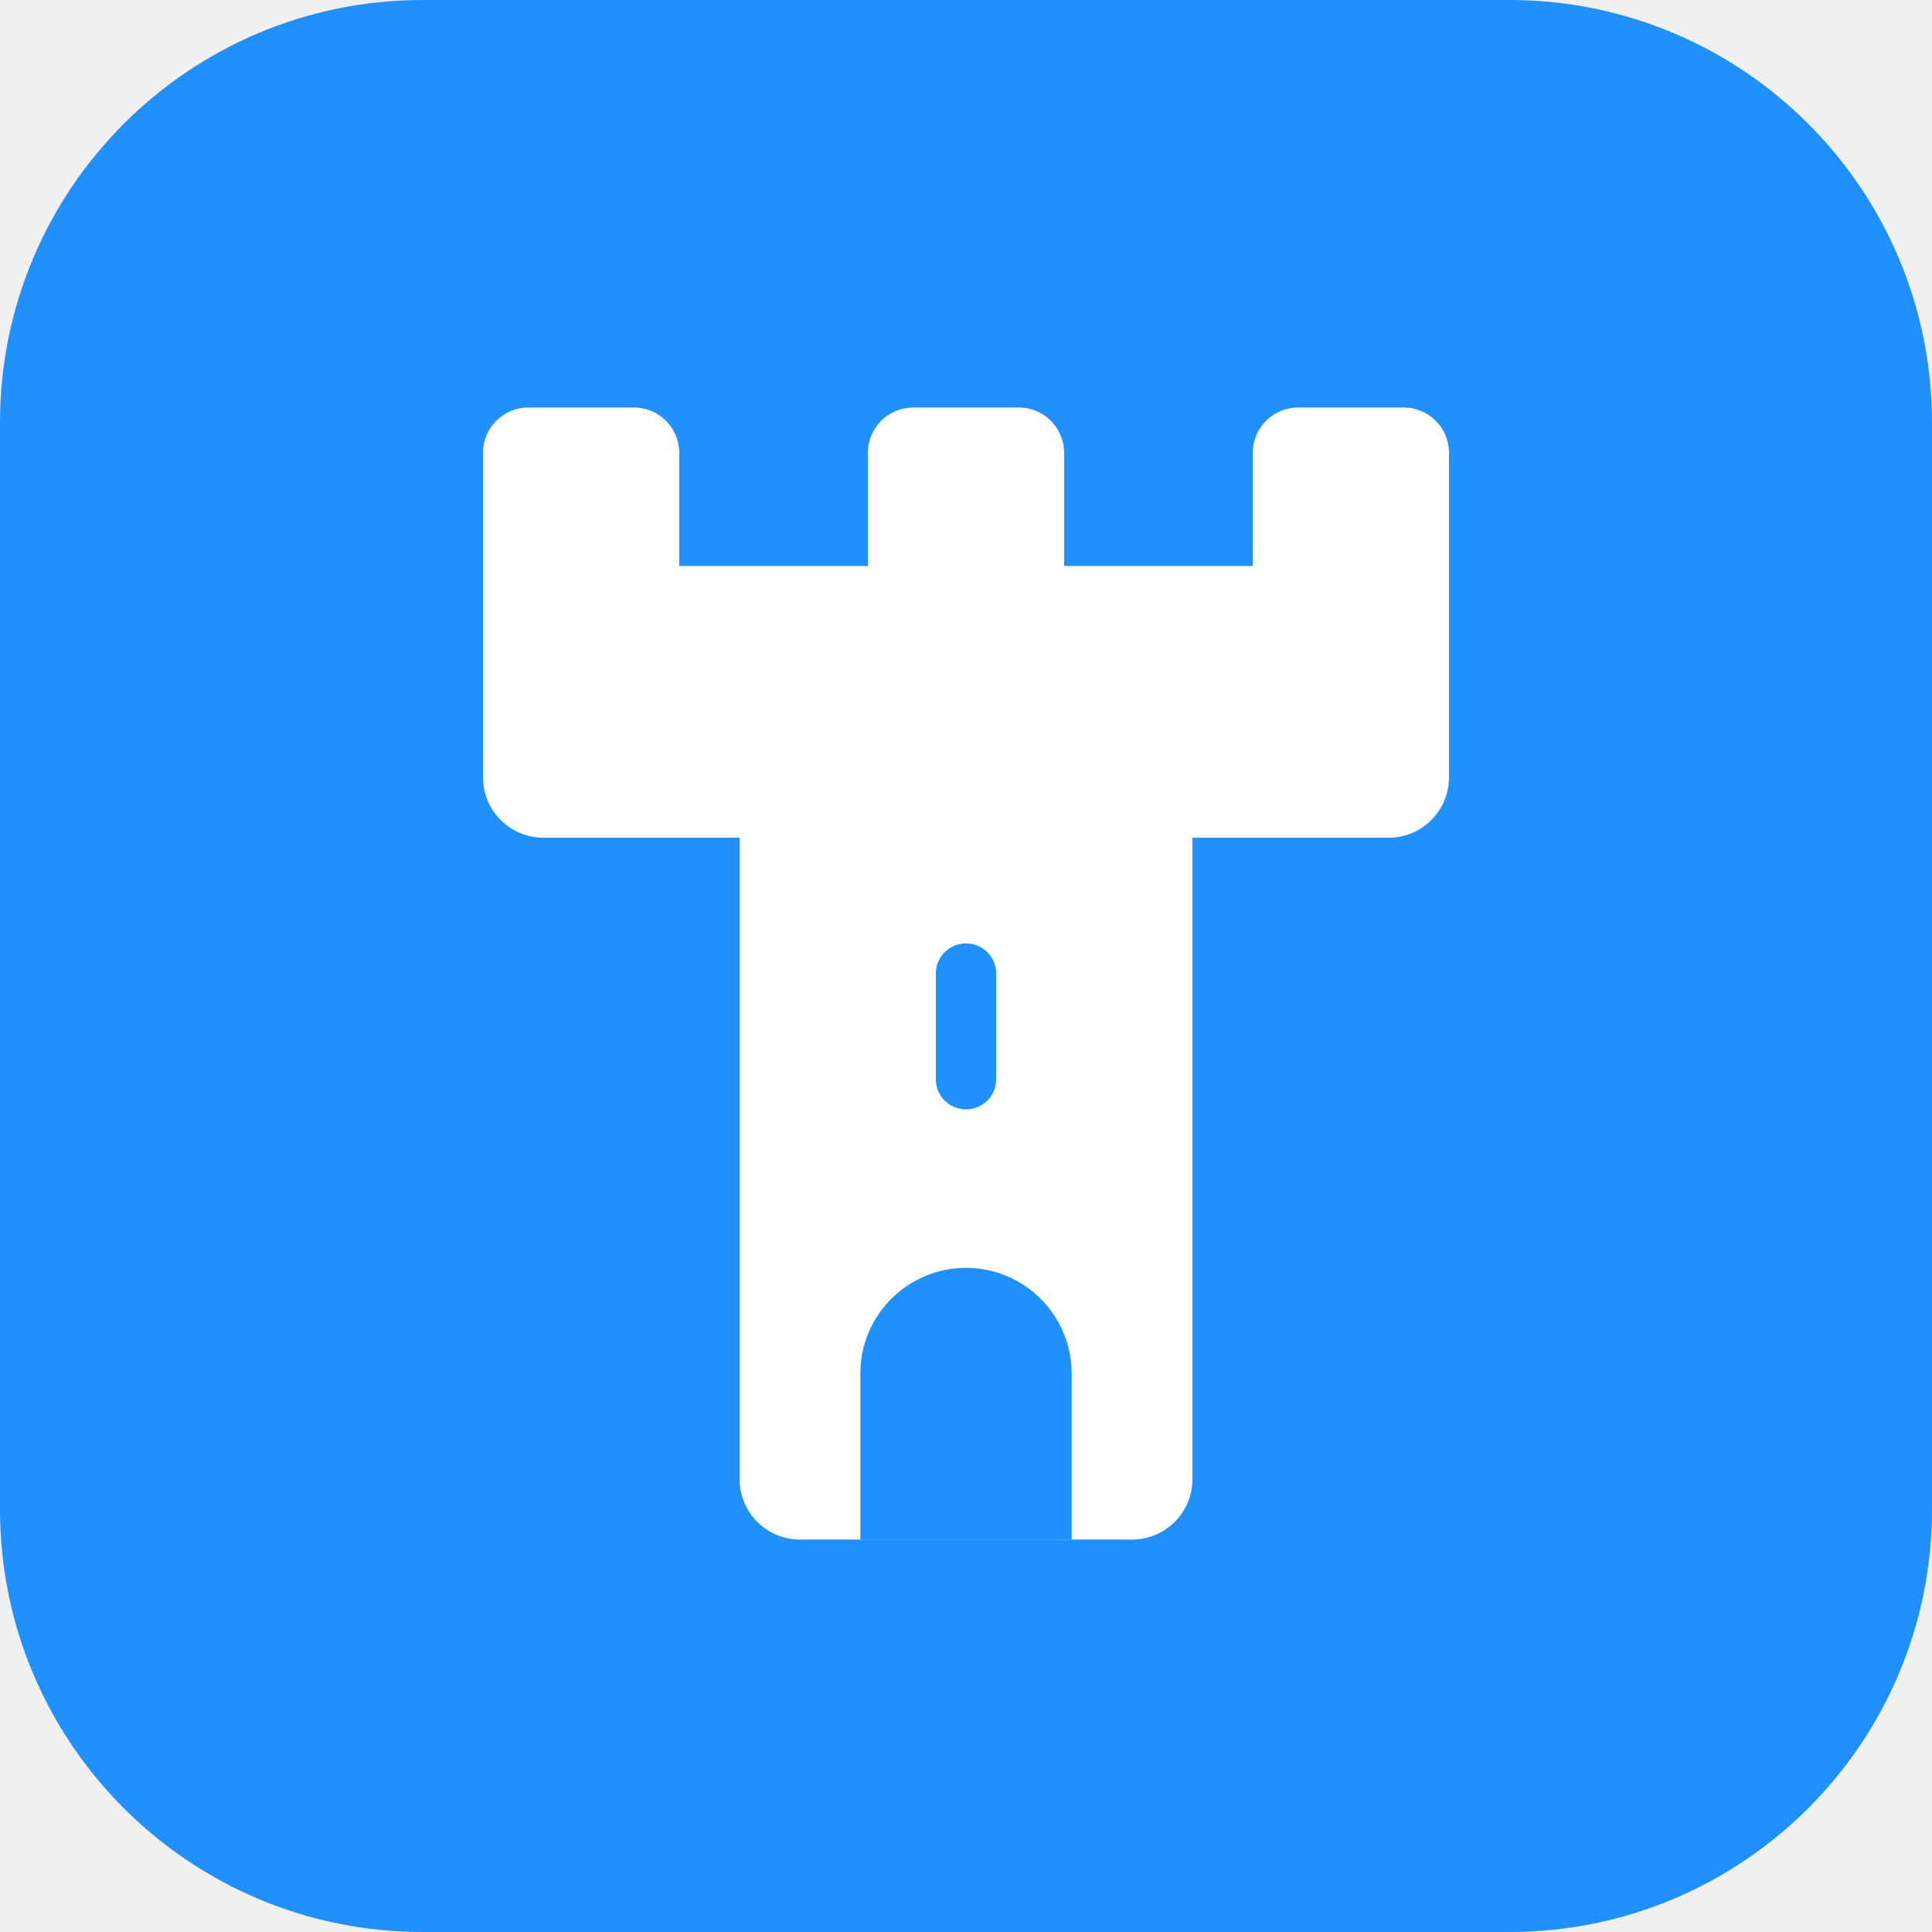
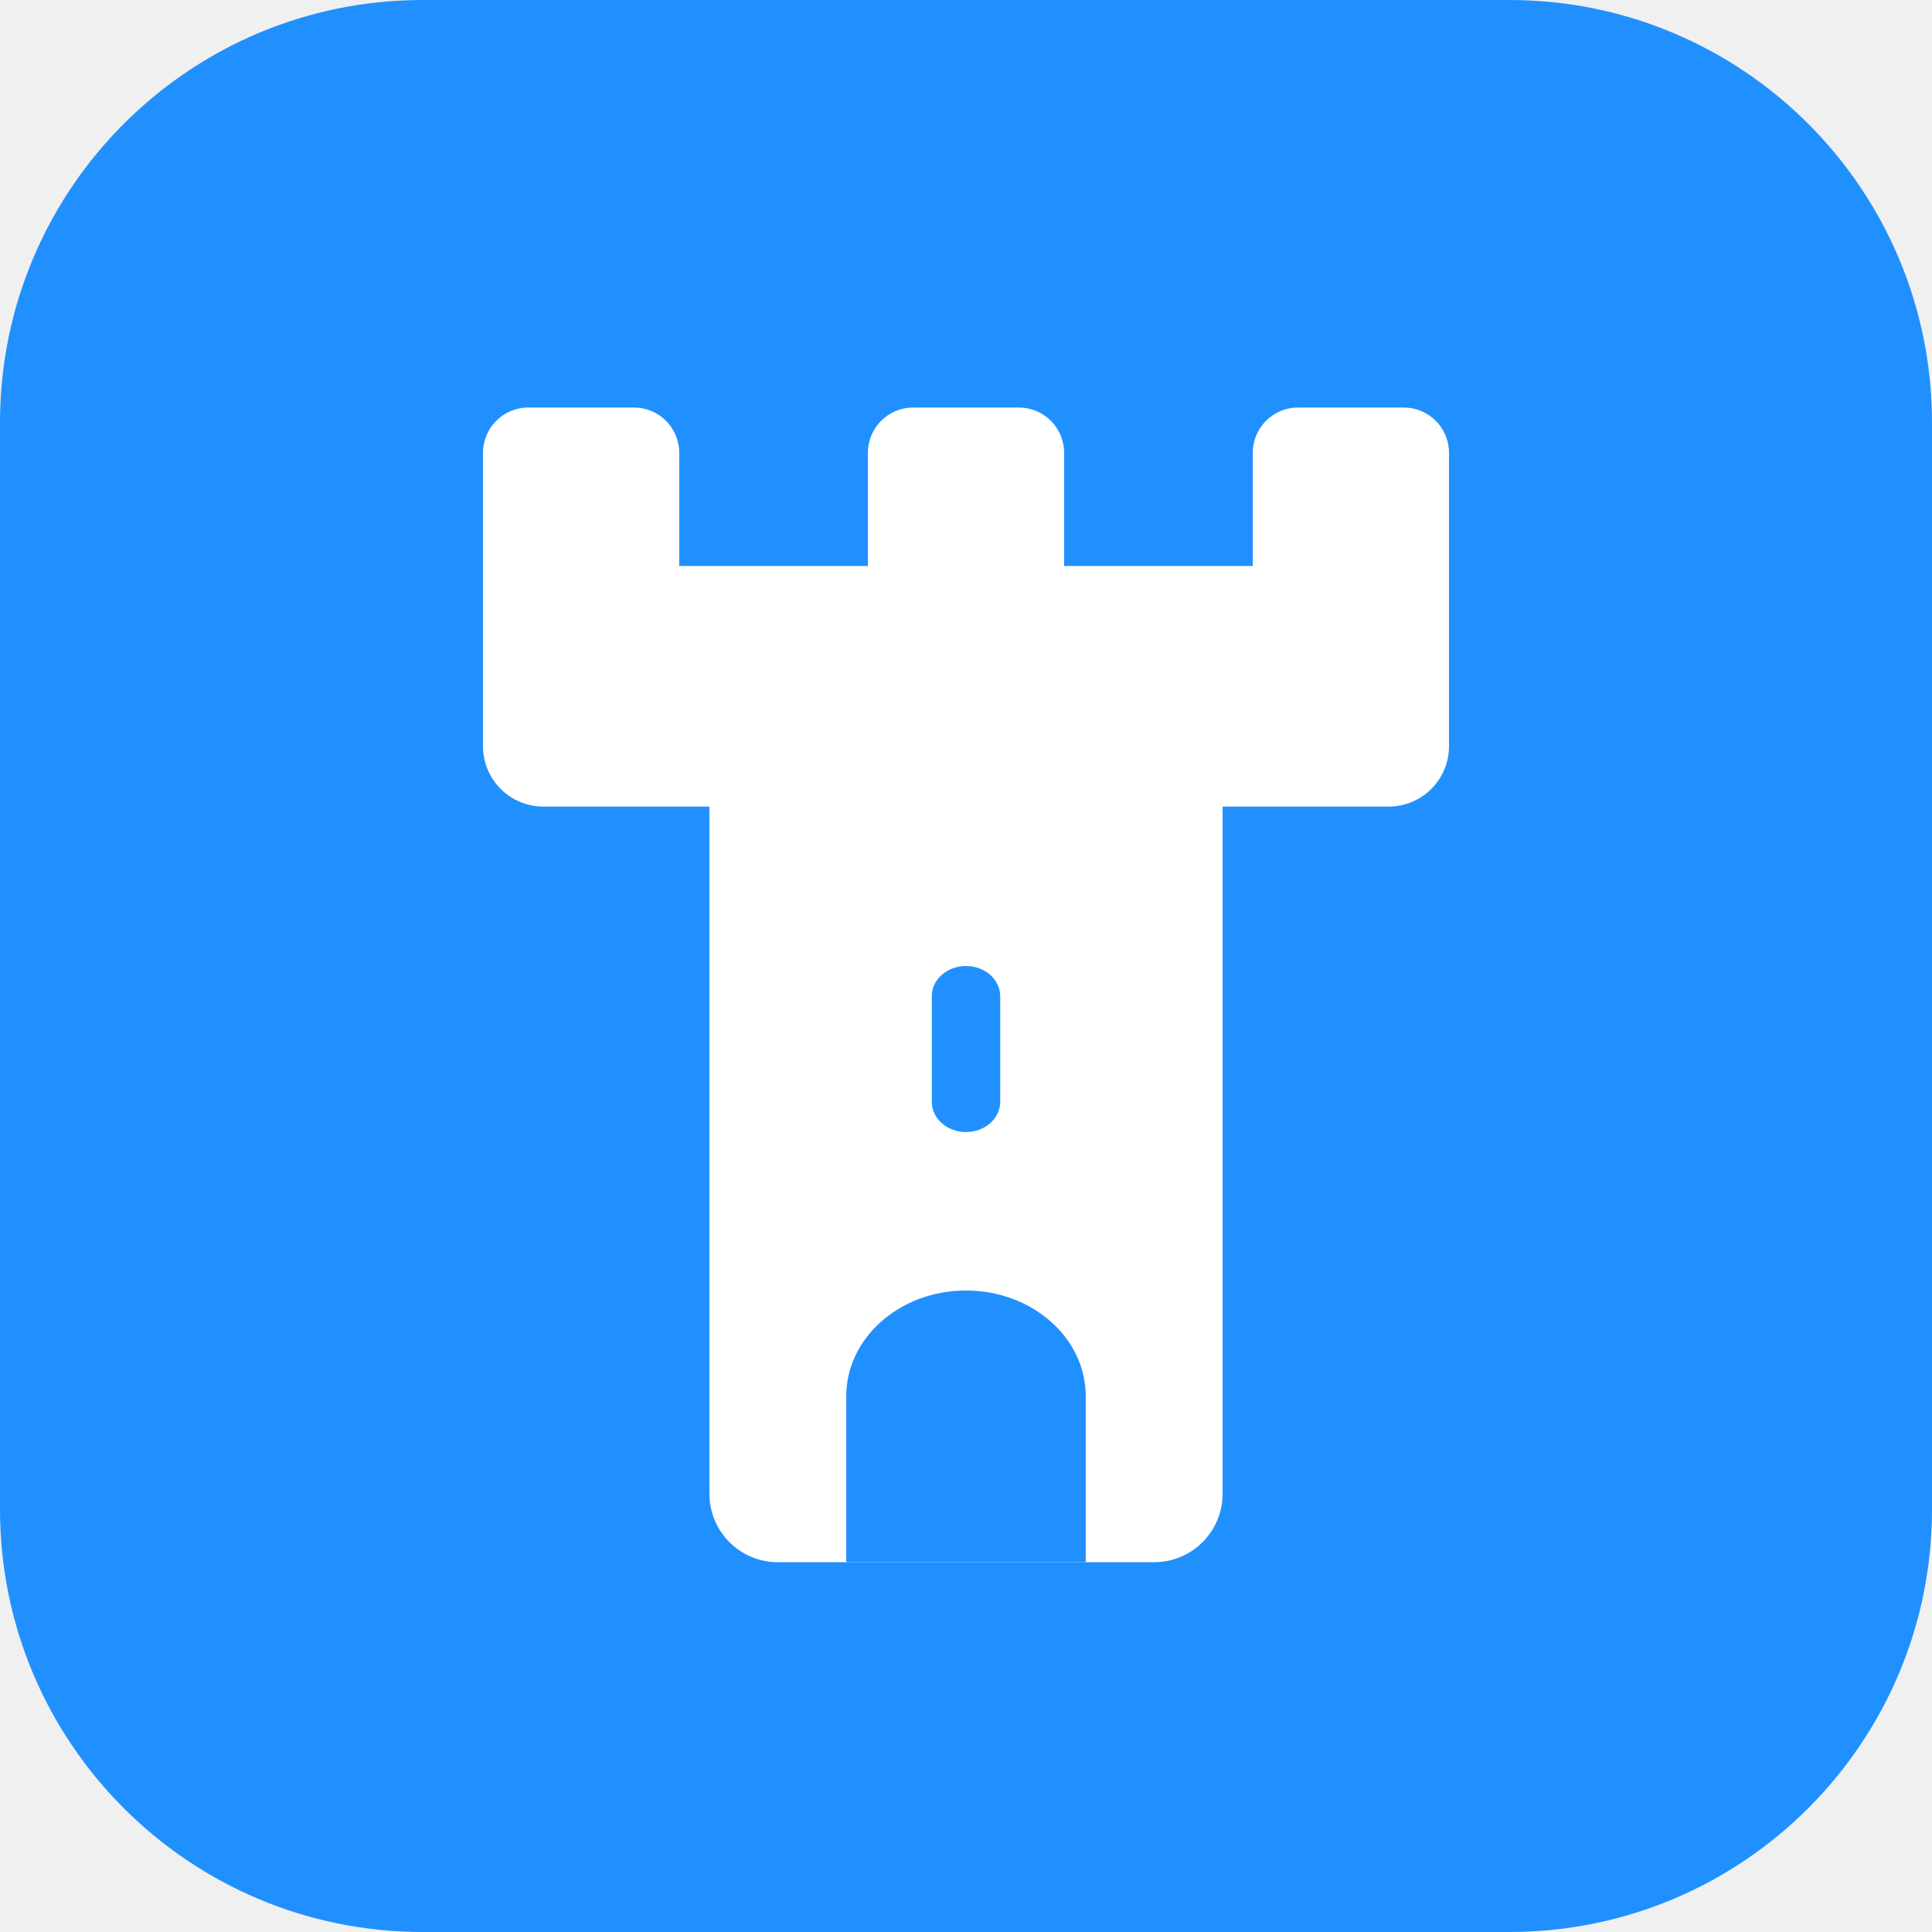
- <svg xmlns="http://www.w3.org/2000/svg" viewBox="0 0 512 512" width="512" height="512">
-   <rect width="512" height="512" rx="112" fill="#2190FF" />
-   <g fill="#FFFFFF">
-     <rect x="128" y="108" width="52" height="70" rx="12" />
-     <rect x="230" y="108" width="52" height="70" rx="12" />
-     <rect x="332" y="108" width="52" height="70" rx="12" />
-     <rect x="128" y="150" width="256" height="72" rx="16" />
-     <rect x="196" y="200" width="120" height="208" rx="16" />
+ <svg xmlns="http://www.w3.org/2000/svg" viewBox="0 0 512 512" width="512" height="512" version="1.1" id="svg7">
+   <defs id="defs7" />
+   <rect width="512" height="512" rx="112" fill="#2190FF" id="rect1" />
+   <g fill="#FFFFFF" id="g6">
+     <rect x="128" y="108" width="52" height="70" rx="12" id="rect2" />
+     <rect x="230" y="108" width="52" height="70" rx="12" id="rect3" />
+     <rect x="332" y="108" width="52" height="70" rx="12" id="rect4" />
+     <rect x="128" y="150" width="256" height="63.752" rx="16" id="rect5" style="stroke-width:0.941" />
+     <rect x="188" y="186" width="136" height="228" rx="18.133" id="rect6" style="stroke-width:1.115" />
  </g>
-   <g fill="#2190FF">
-     <rect x="248" y="250" width="16" height="44" rx="8" />
-     <path d="M228 408 V364 a28 28 0 0 1 56 0 V408 Z" />
+   <g fill="#2190ff" id="g7" transform="matrix(1.133333,0,0,1,-34.13332,6)">
+     <rect x="248" y="250" width="16" height="44" rx="8" id="rect7" />
+     <path d="m 228,408 v -44 a 28,28 0 0 1 56,0 v 44 z" id="path7" />
  </g>
</svg>
